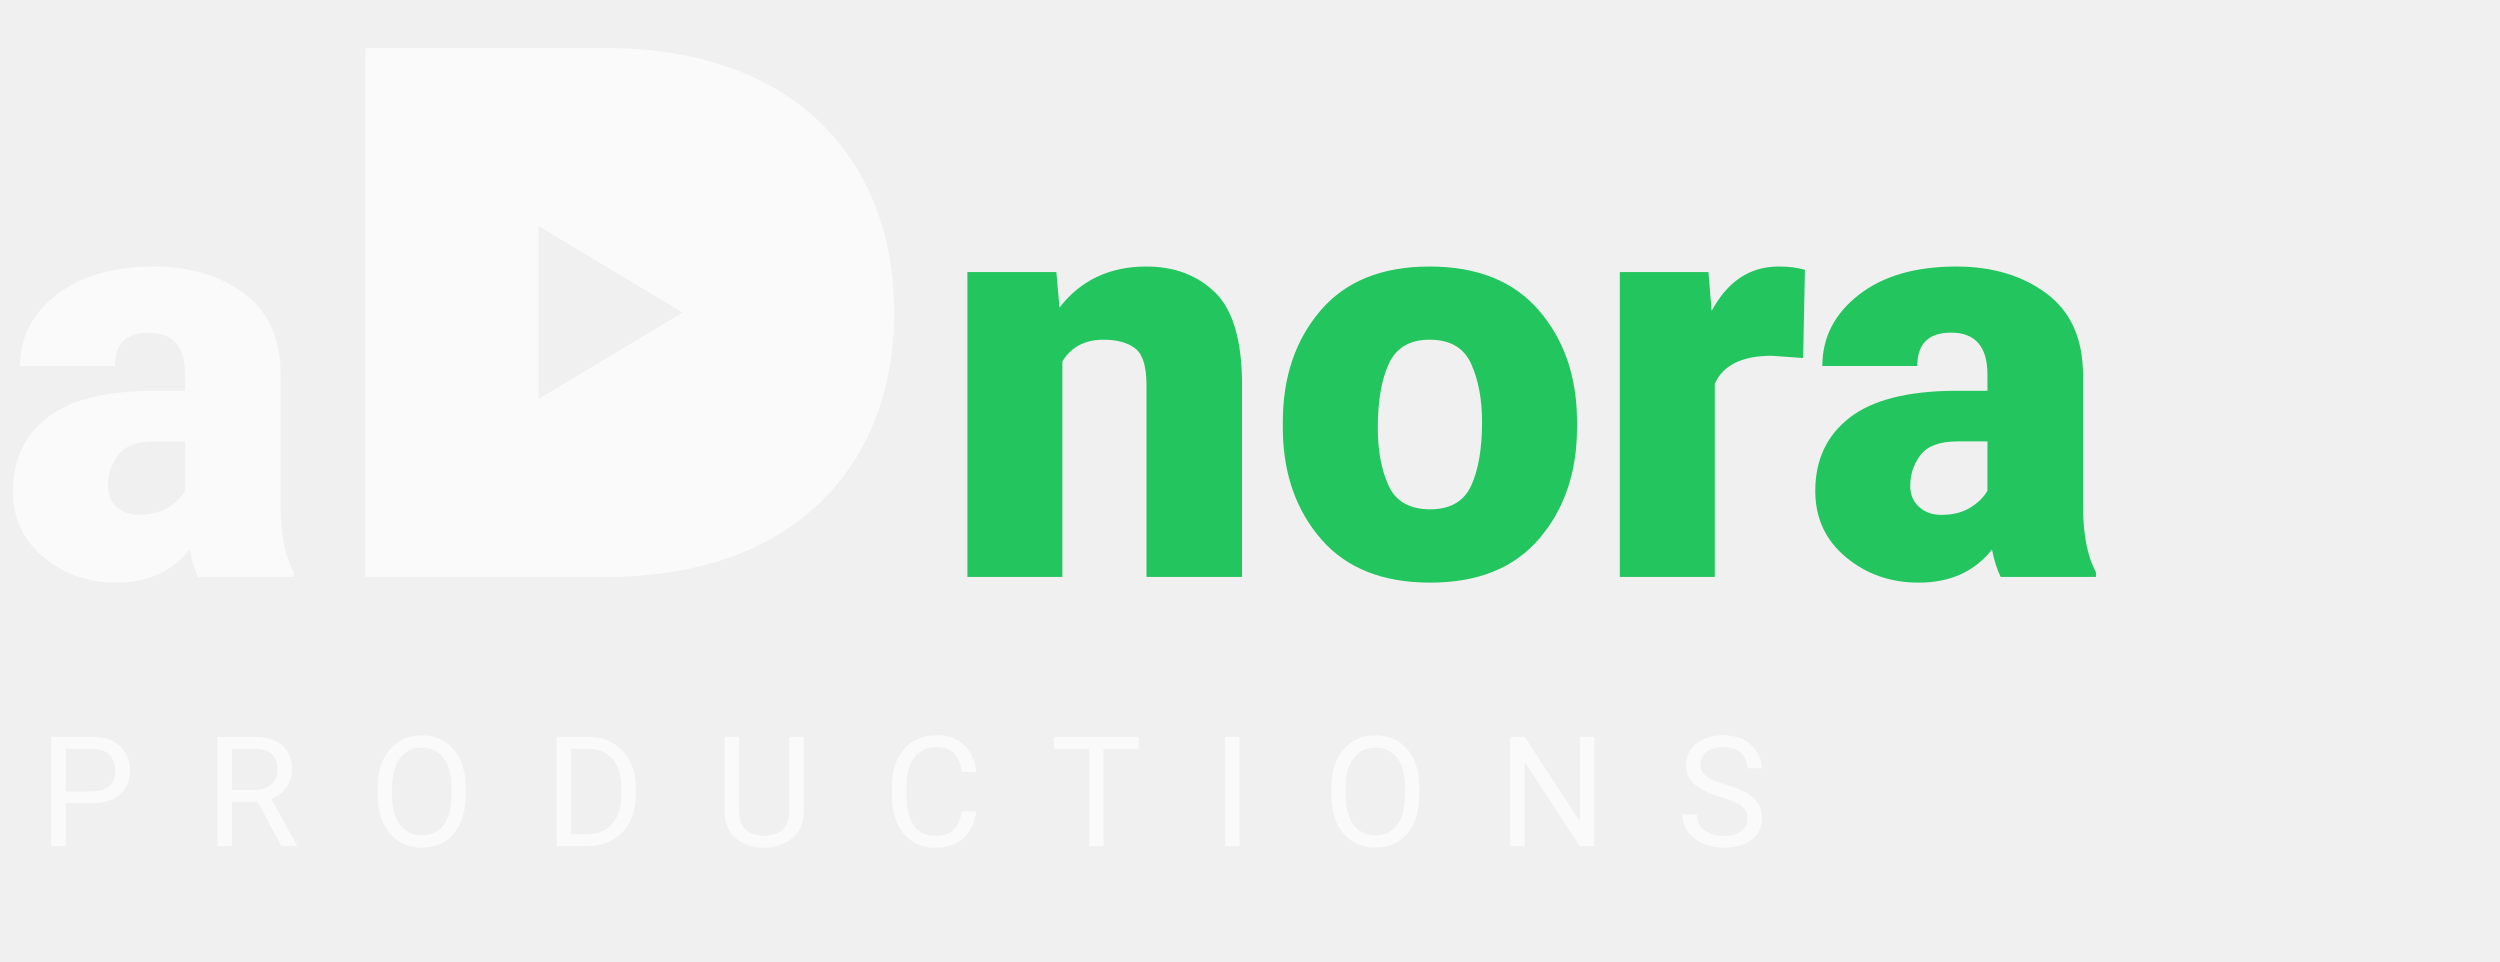
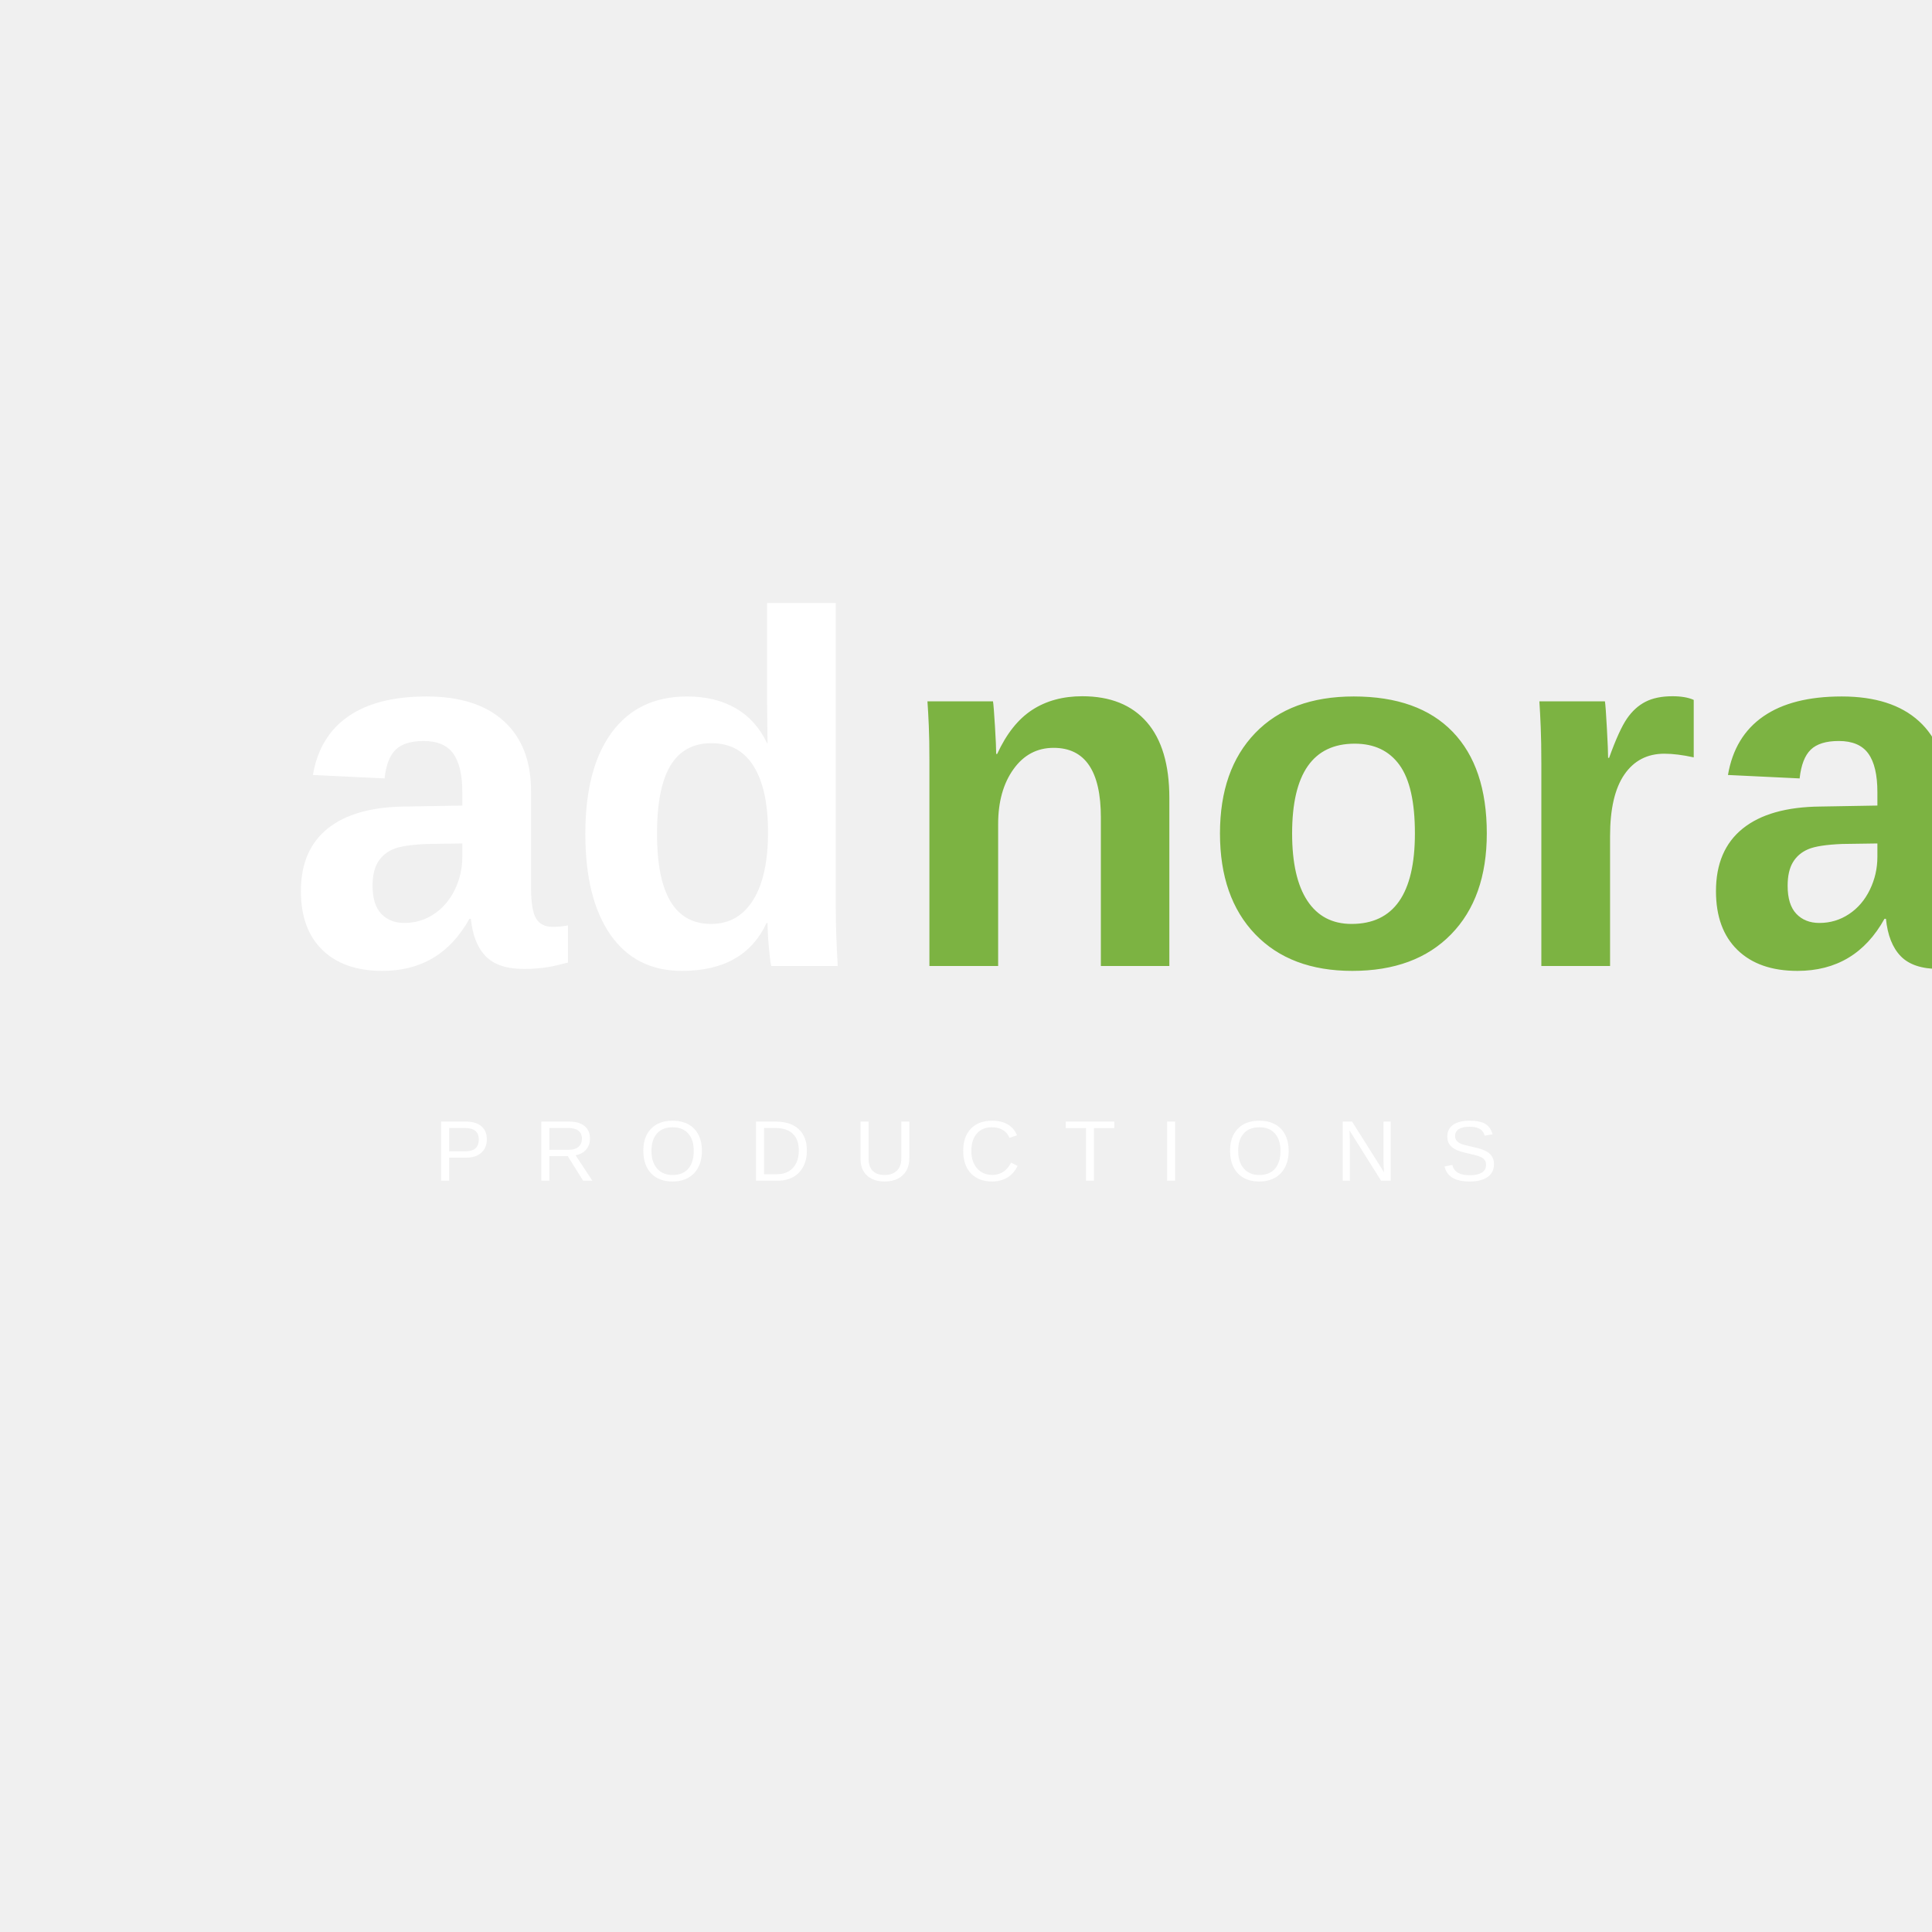
- <svg xmlns="http://www.w3.org/2000/svg" viewBox="0 0 260 100">
-   <style>
-     .adnora-text {
-       font-family: 'Roboto', sans-serif;
-       font-weight: 900;
-       font-size: 60px;
-     }
-     .productions-text {
-       font-family: 'Roboto', sans-serif;
-       font-weight: 400;
-       font-size: 16px;
-       letter-spacing: 0.45em;
-     }
-   </style>
-   <g>
-     <text x="0" y="60" class="adnora-text" fill="#FAFAFA">a</text>
-     <path transform="translate(38, 5)" d="M0,0 L0,55 L25,55 C45,55 55,43 55,27.5 C55,12 45,0 25,0 L0,0 Z M18,18.5 L33,27.5 L18,36.5 Z" fill-rule="evenodd" fill="#FAFAFA" />
-     <text x="98" y="60" class="adnora-text" fill="#22C55E">nora</text>
+ <svg xmlns="http://www.w3.org/2000/svg" viewBox="0 0 1080 1080">
+   <g transform="translate(540, 540)">
+     <text x="-380" y="0" font-family="Arial, sans-serif" font-size="280" font-weight="900" fill="#ffffff" text-anchor="start">ad</text>
+     <text x="-40" y="0" font-family="Arial, sans-serif" font-size="280" font-weight="900" fill="#7CB342" text-anchor="start">nora</text>
+     <text x="0" y="120" font-family="Arial, sans-serif" font-size="48" font-weight="400" fill="#ffffff" text-anchor="middle" letter-spacing="24px">PRODUCTIONS</text>
  </g>
-   <text x="4" y="88" class="productions-text" fill="#FAFAFA">
-     PRODUCTIONS
-   </text>
</svg>
